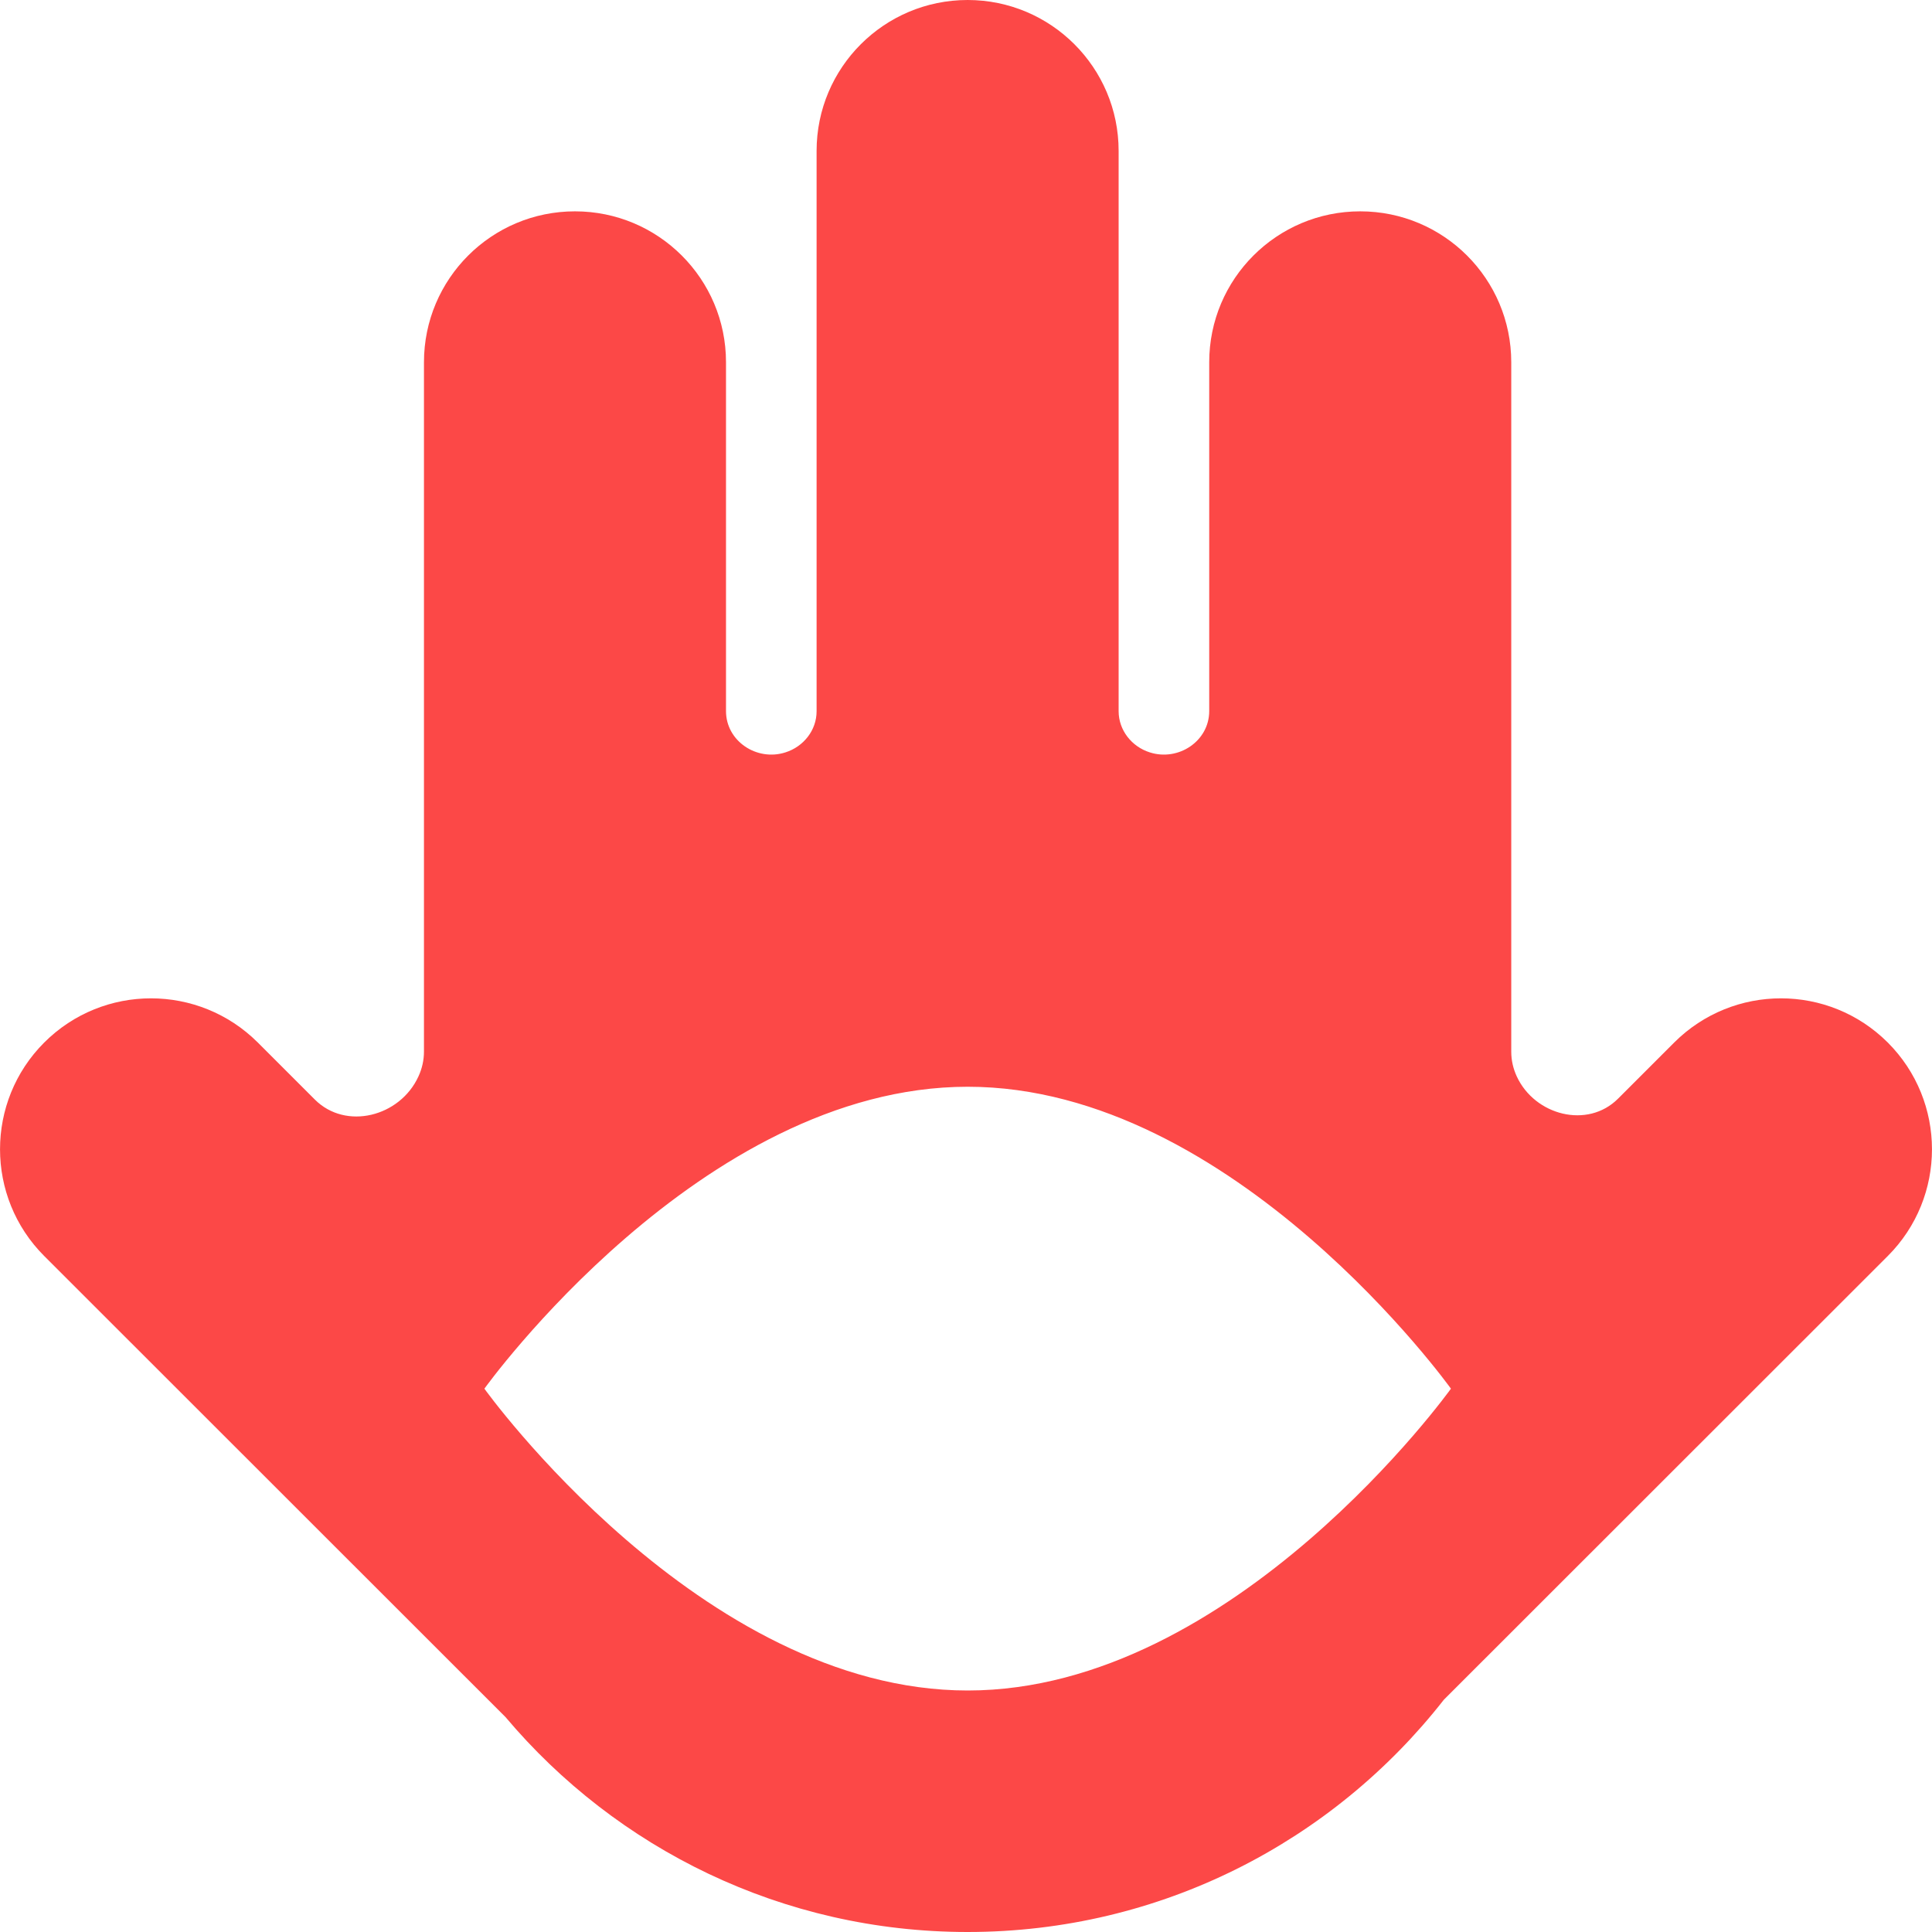
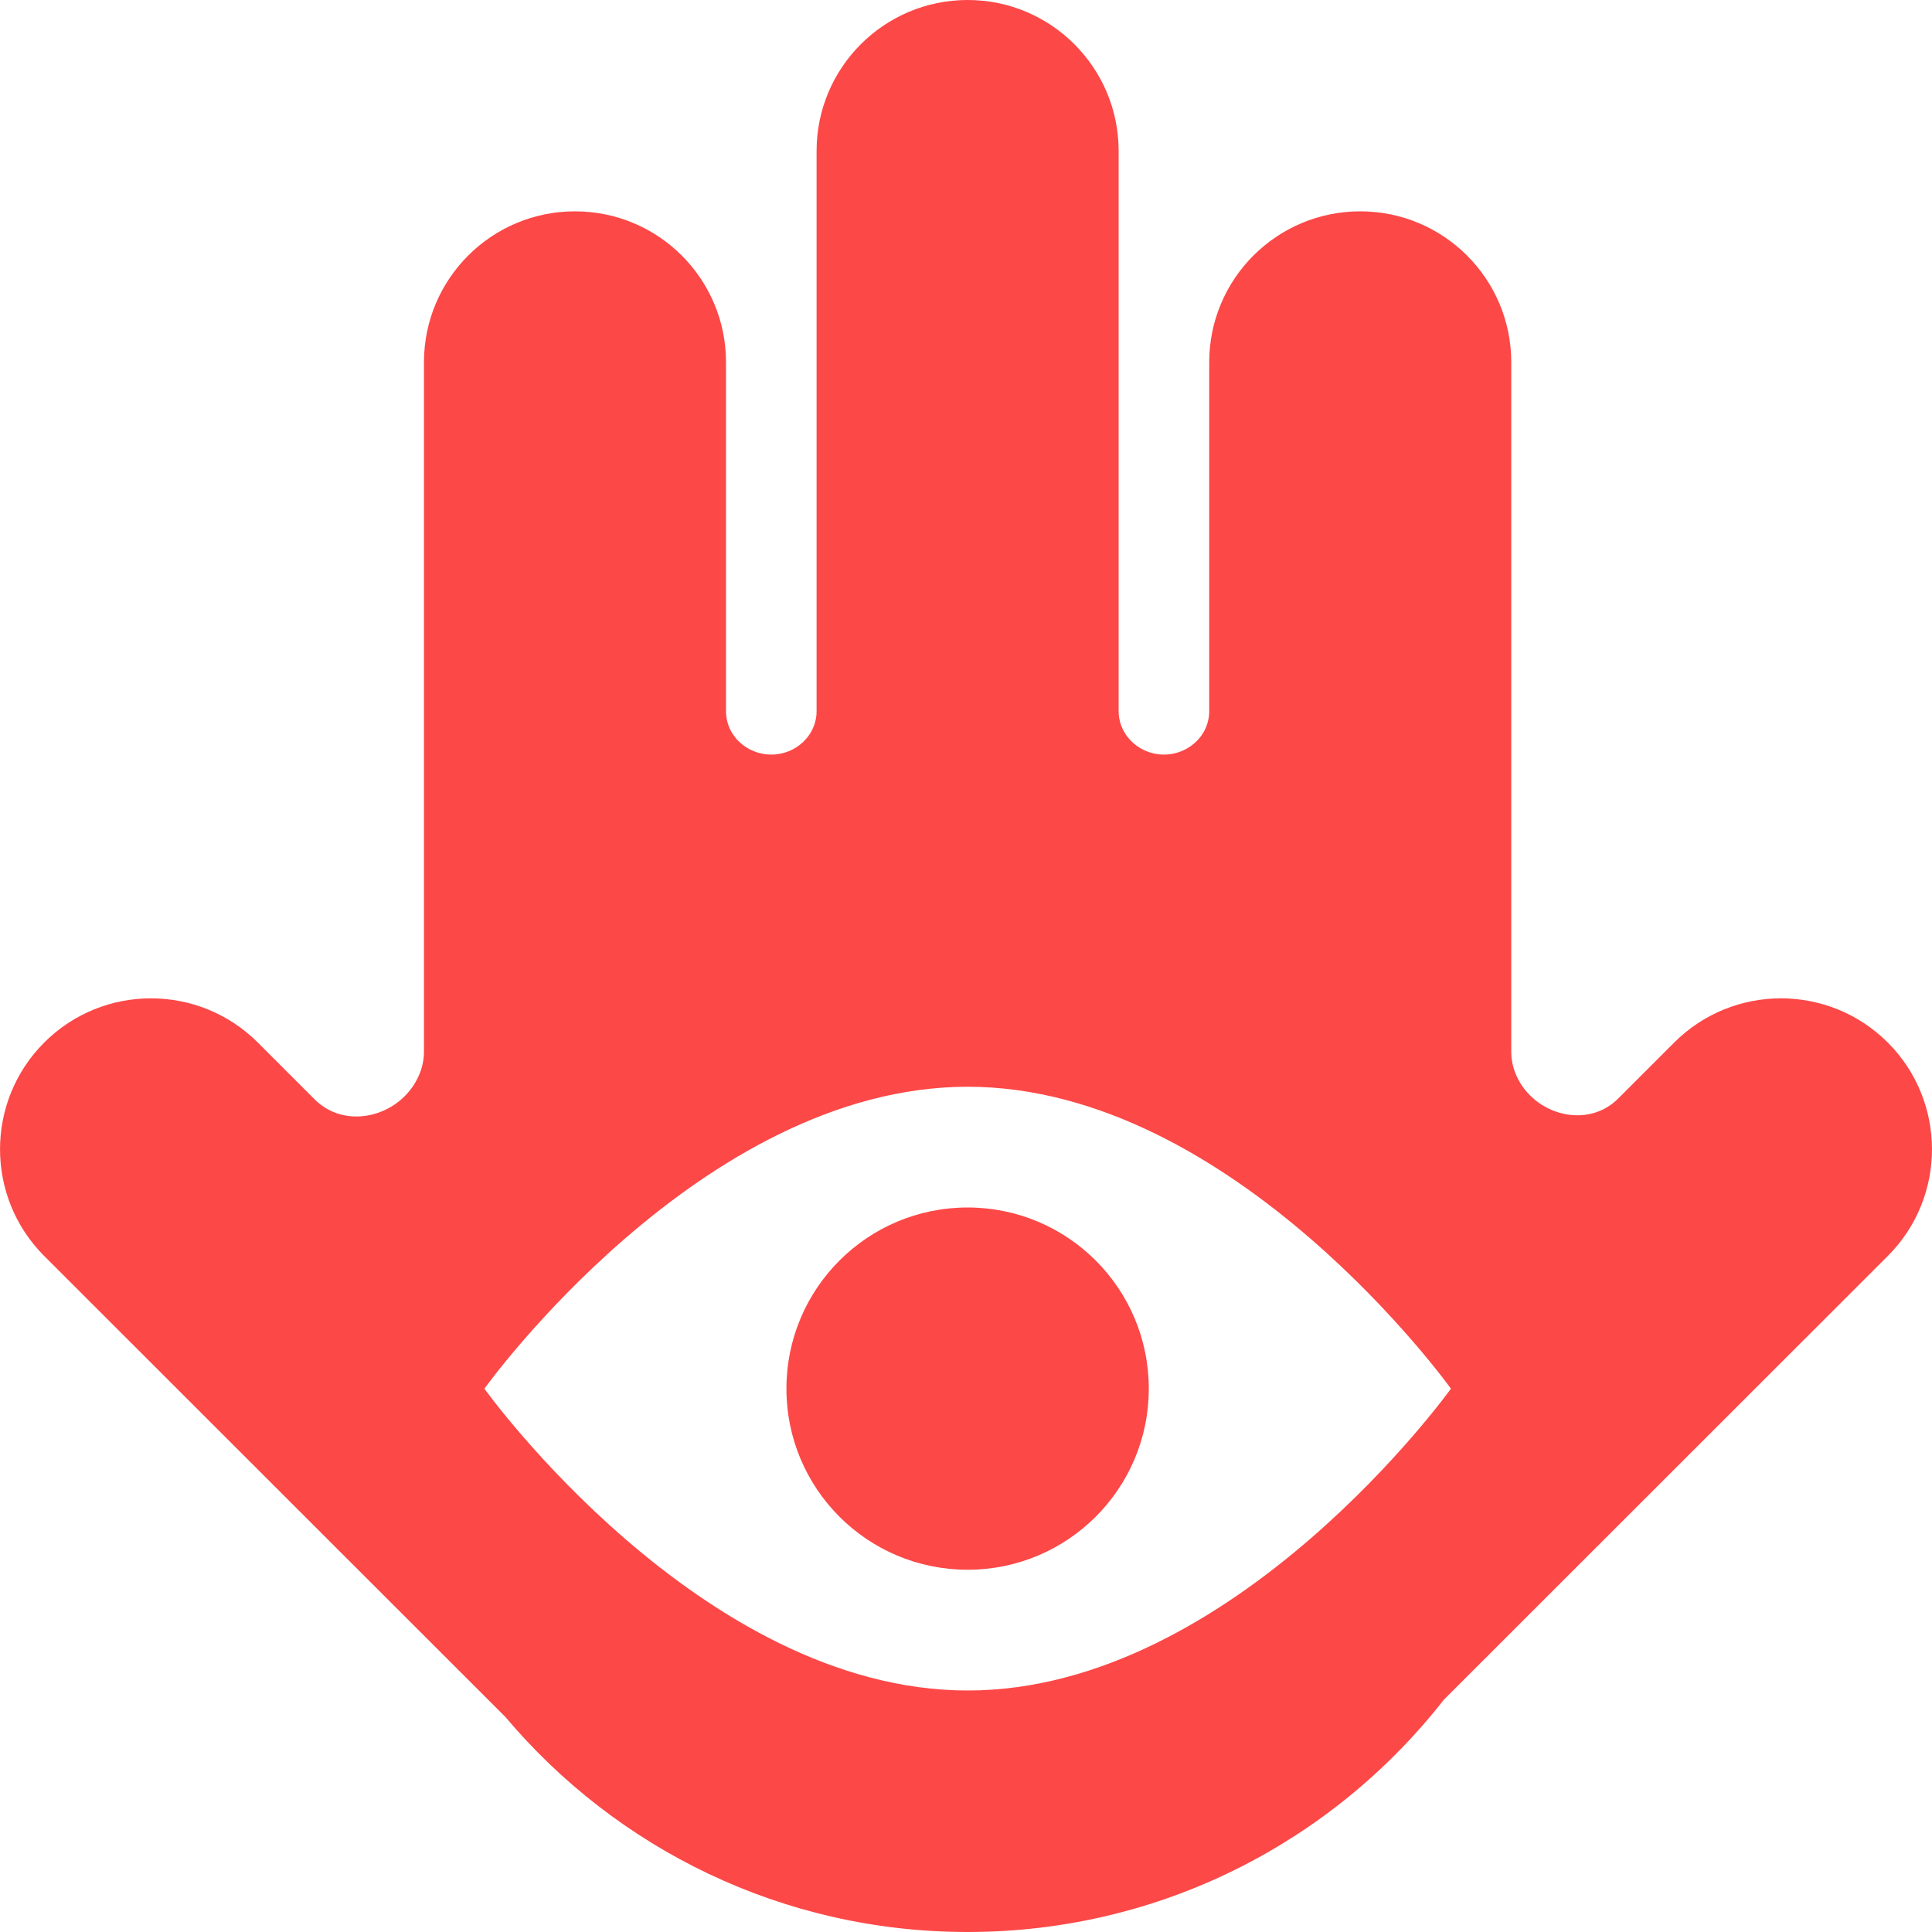
<svg xmlns="http://www.w3.org/2000/svg" width="18" height="18" viewBox="0 0 18 18" fill="none">
  <path fill-rule="evenodd" clip-rule="evenodd" d="M2.933 10.244C3.223 10.534 3.727 10.403 3.898 10.03C3.932 9.957 3.95 9.878 3.95 9.797V3.375C3.95 2.598 4.58 1.969 5.357 1.969C6.134 1.969 6.764 2.598 6.764 3.375V6.625C6.764 6.905 7.051 7.095 7.317 7.01C7.486 6.957 7.608 6.804 7.608 6.627V1.406C7.608 0.63 8.238 -2.03691e-07 9.015 0C9.792 2.03691e-07 10.422 0.63 10.422 1.406V6.626C10.422 6.803 10.544 6.957 10.713 7.01C10.979 7.095 11.266 6.905 11.266 6.625V3.375C11.266 2.598 11.896 1.969 12.673 1.969C13.45 1.969 14.08 2.598 14.08 3.375L14.08 9.799C14.08 9.879 14.098 9.956 14.131 10.028C14.299 10.392 14.791 10.52 15.075 10.236L15.598 9.713C16.148 9.164 17.038 9.164 17.588 9.713C18.137 10.262 18.137 11.153 17.588 11.702L13.452 15.836C12.422 17.153 10.818 18 9.015 18C7.288 18 5.742 17.222 4.71 15.998L0.412 11.702C-0.137 11.153 -0.137 10.262 0.412 9.713C0.961 9.164 1.852 9.164 2.402 9.713L2.933 10.244ZM9.016 15.75C6.529 15.75 4.513 12.938 4.513 12.938C4.513 12.938 6.529 10.125 9.016 10.125C11.502 10.125 13.518 12.938 13.518 12.938C13.518 12.938 11.502 15.75 9.016 15.75Z" fill="#FC4847" />
+   <path d="M7.327 12.938C7.327 13.87 8.082 14.625 9.015 14.625C9.947 14.625 10.703 13.87 10.703 12.938C10.703 12.005 9.947 11.25 9.015 11.25C8.082 11.25 7.327 12.005 7.327 12.938Z" fill="#FC4847" />
</svg>
